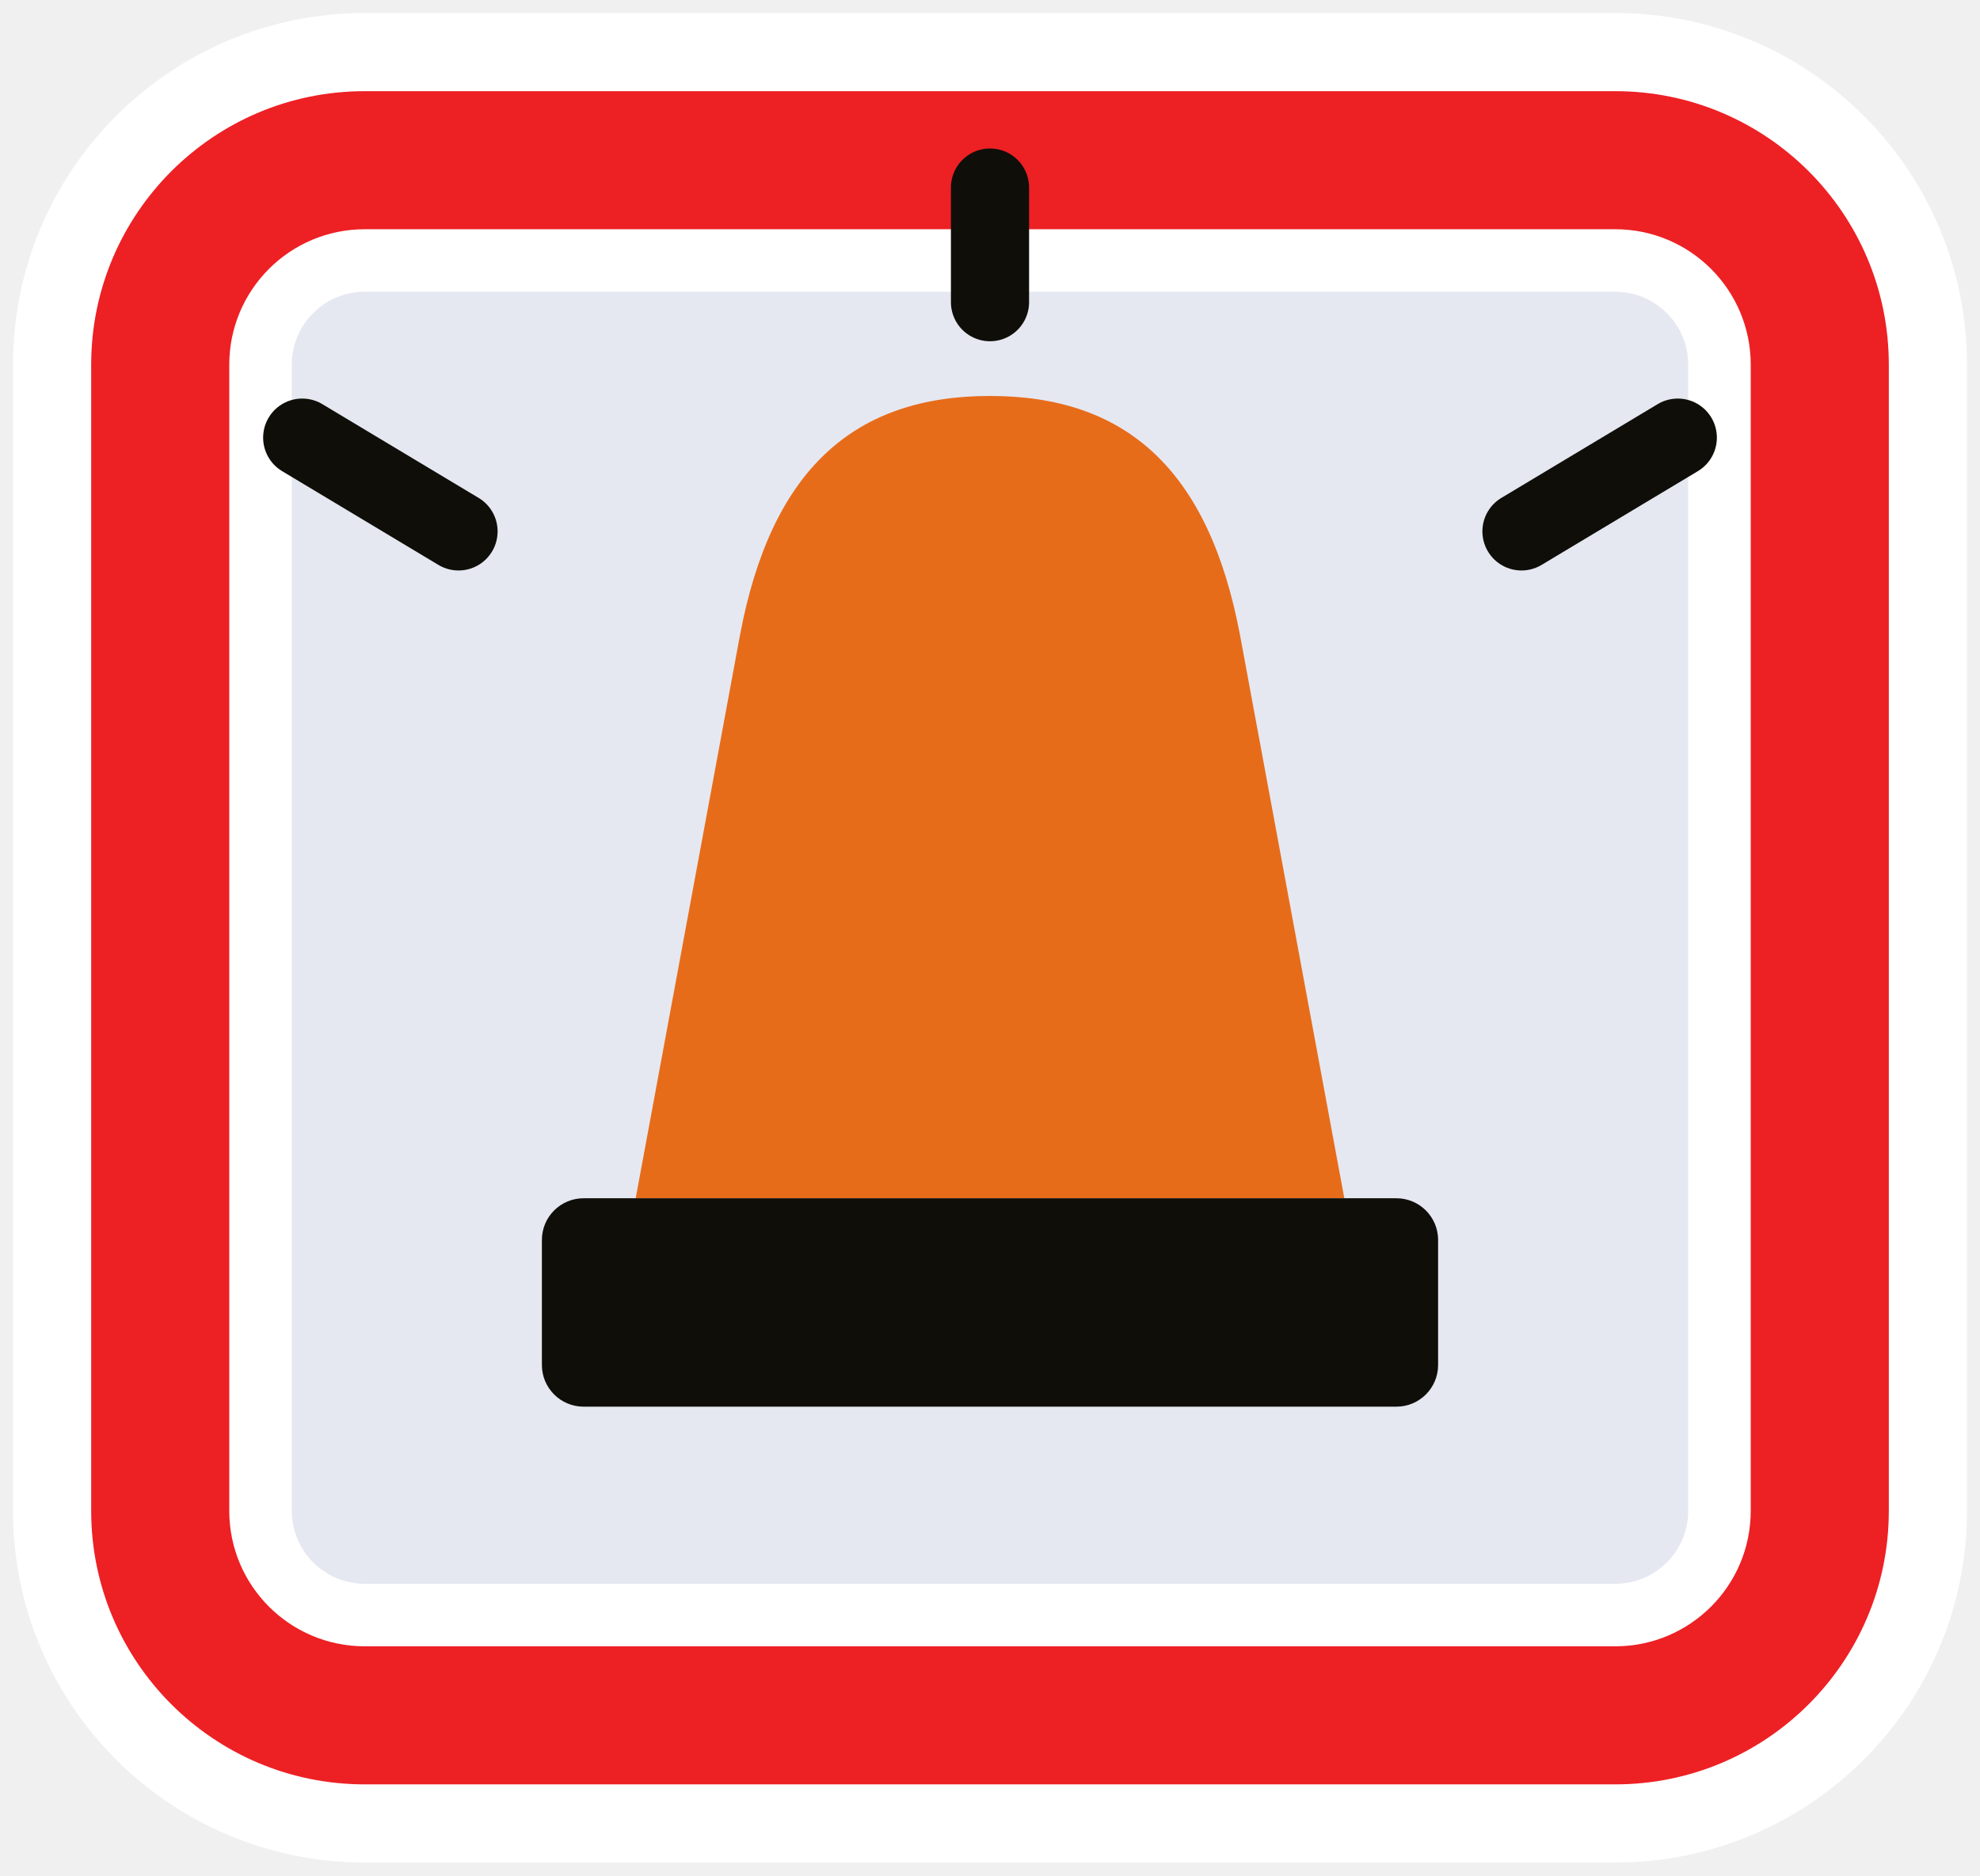
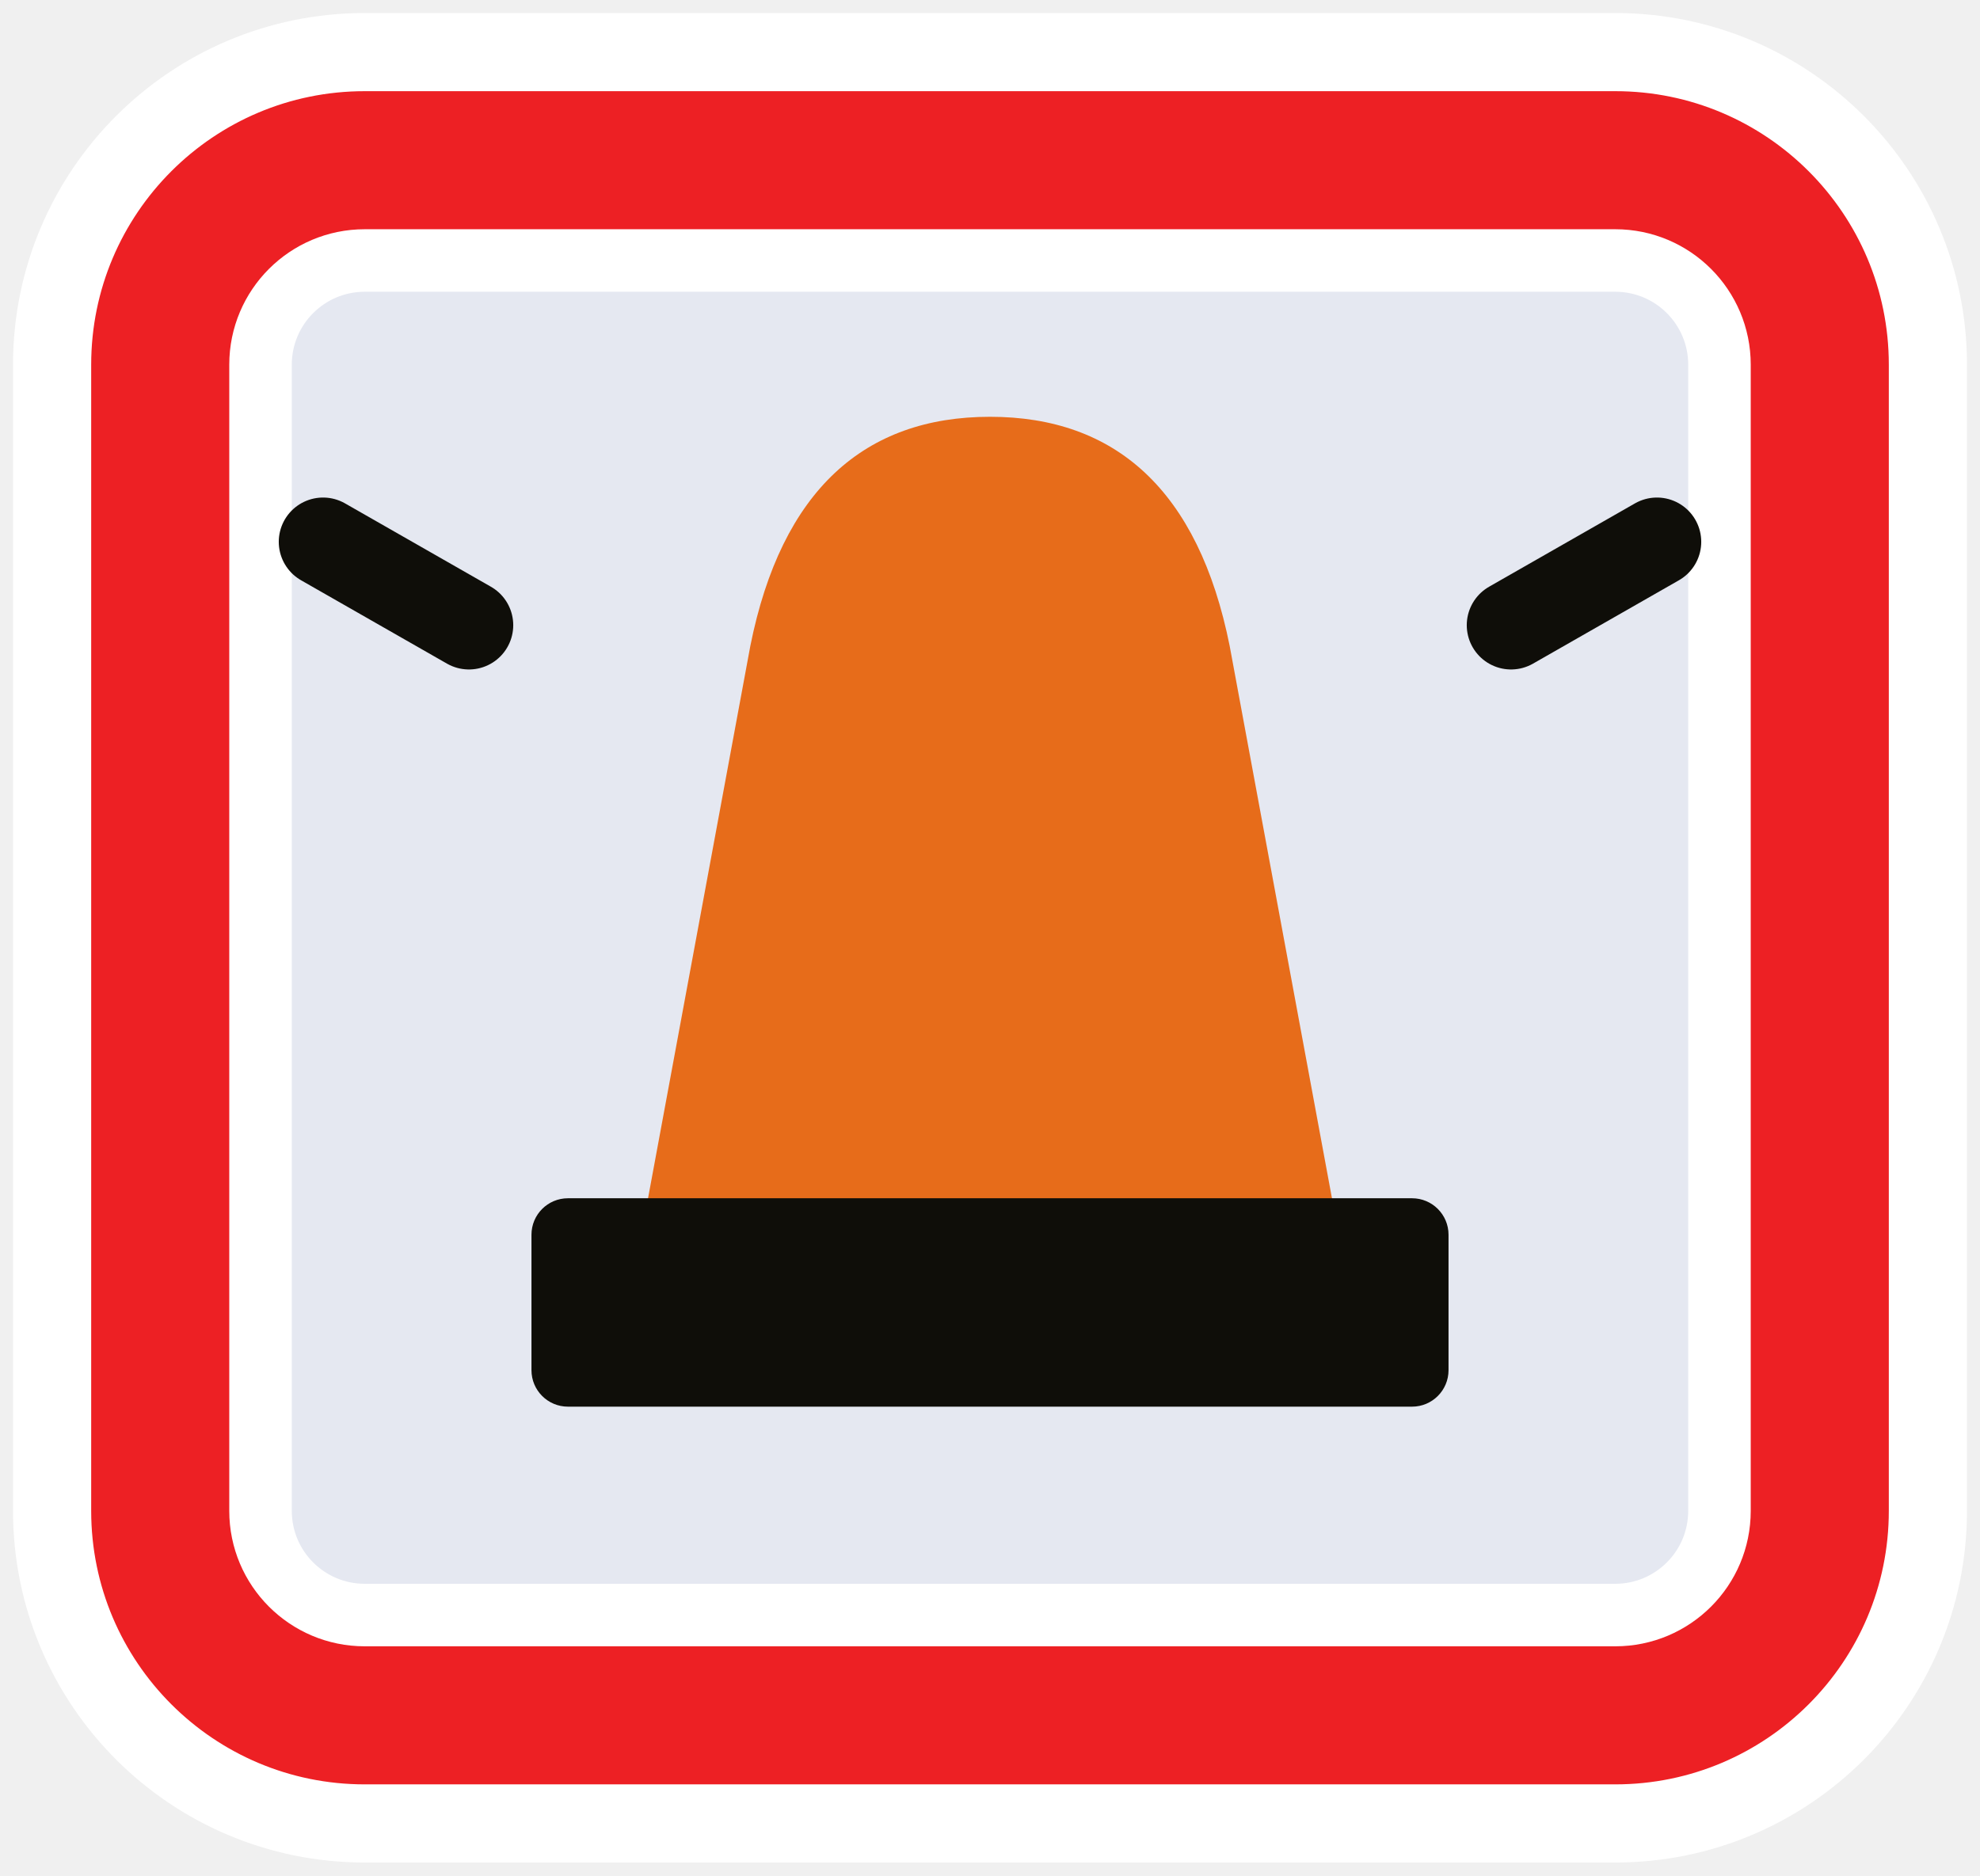
<svg xmlns="http://www.w3.org/2000/svg" viewBox="0 0 19 18" role="img" aria-labelledby="title">
  <rect x=".5" y=".5" width="18" height="17" rx="3" fill="#ed2024" stroke="#ffffff" stroke-width=".75" />
  <rect x="2.5" y="2.5" width="14" height="13" rx="1" fill="#e5e8f1" stroke="#ffffff" stroke-width=".6" />
  <g>
-     <path d="M6.1 11.5L7.1 6.1C7.4 4.5 8.2 3.8 9.5 3.8S11.6 4.5 11.9 6.1L12.9 11.5Z" fill="#e76c1a" />
-     <rect x="5.2" y="11.5" width="8.6" height="2" fill="#0f0e09" rx="0.4" />
-     <path d="M4.4 5.1L2.9 4.2" fill="none" stroke="#0f0e09" stroke-width="0.75" stroke-linecap="round" />
-     <path d="M14.6 5.1L16.1 4.2" fill="none" stroke="#0f0e09" stroke-width="0.75" stroke-linecap="round" />
-     <path d="M9.5 2.9L9.5 1.8" fill="none" stroke="#0f0e09" stroke-width="0.75" stroke-linecap="round" />
+     <path d="M6.2 11.6L7.2 6.2C7.5 4.7 8.3 4 9.5 4S11.5 4.7 11.8 6.2L12.8 11.6Z" fill="#e76c1a" />
+     <rect x="5.1" y="11.5" width="8.8" height="2" fill="#0f0e09" rx="0.35" />
+     <path d="M4.5 6L3.1 5.2" fill="none" stroke="#0f0e09" stroke-width="0.85" stroke-linecap="round" />
+     <path d="M14.5 6L15.9 5.2" fill="none" stroke="#0f0e09" stroke-width="0.85" stroke-linecap="round" />
  </g>
</svg>
